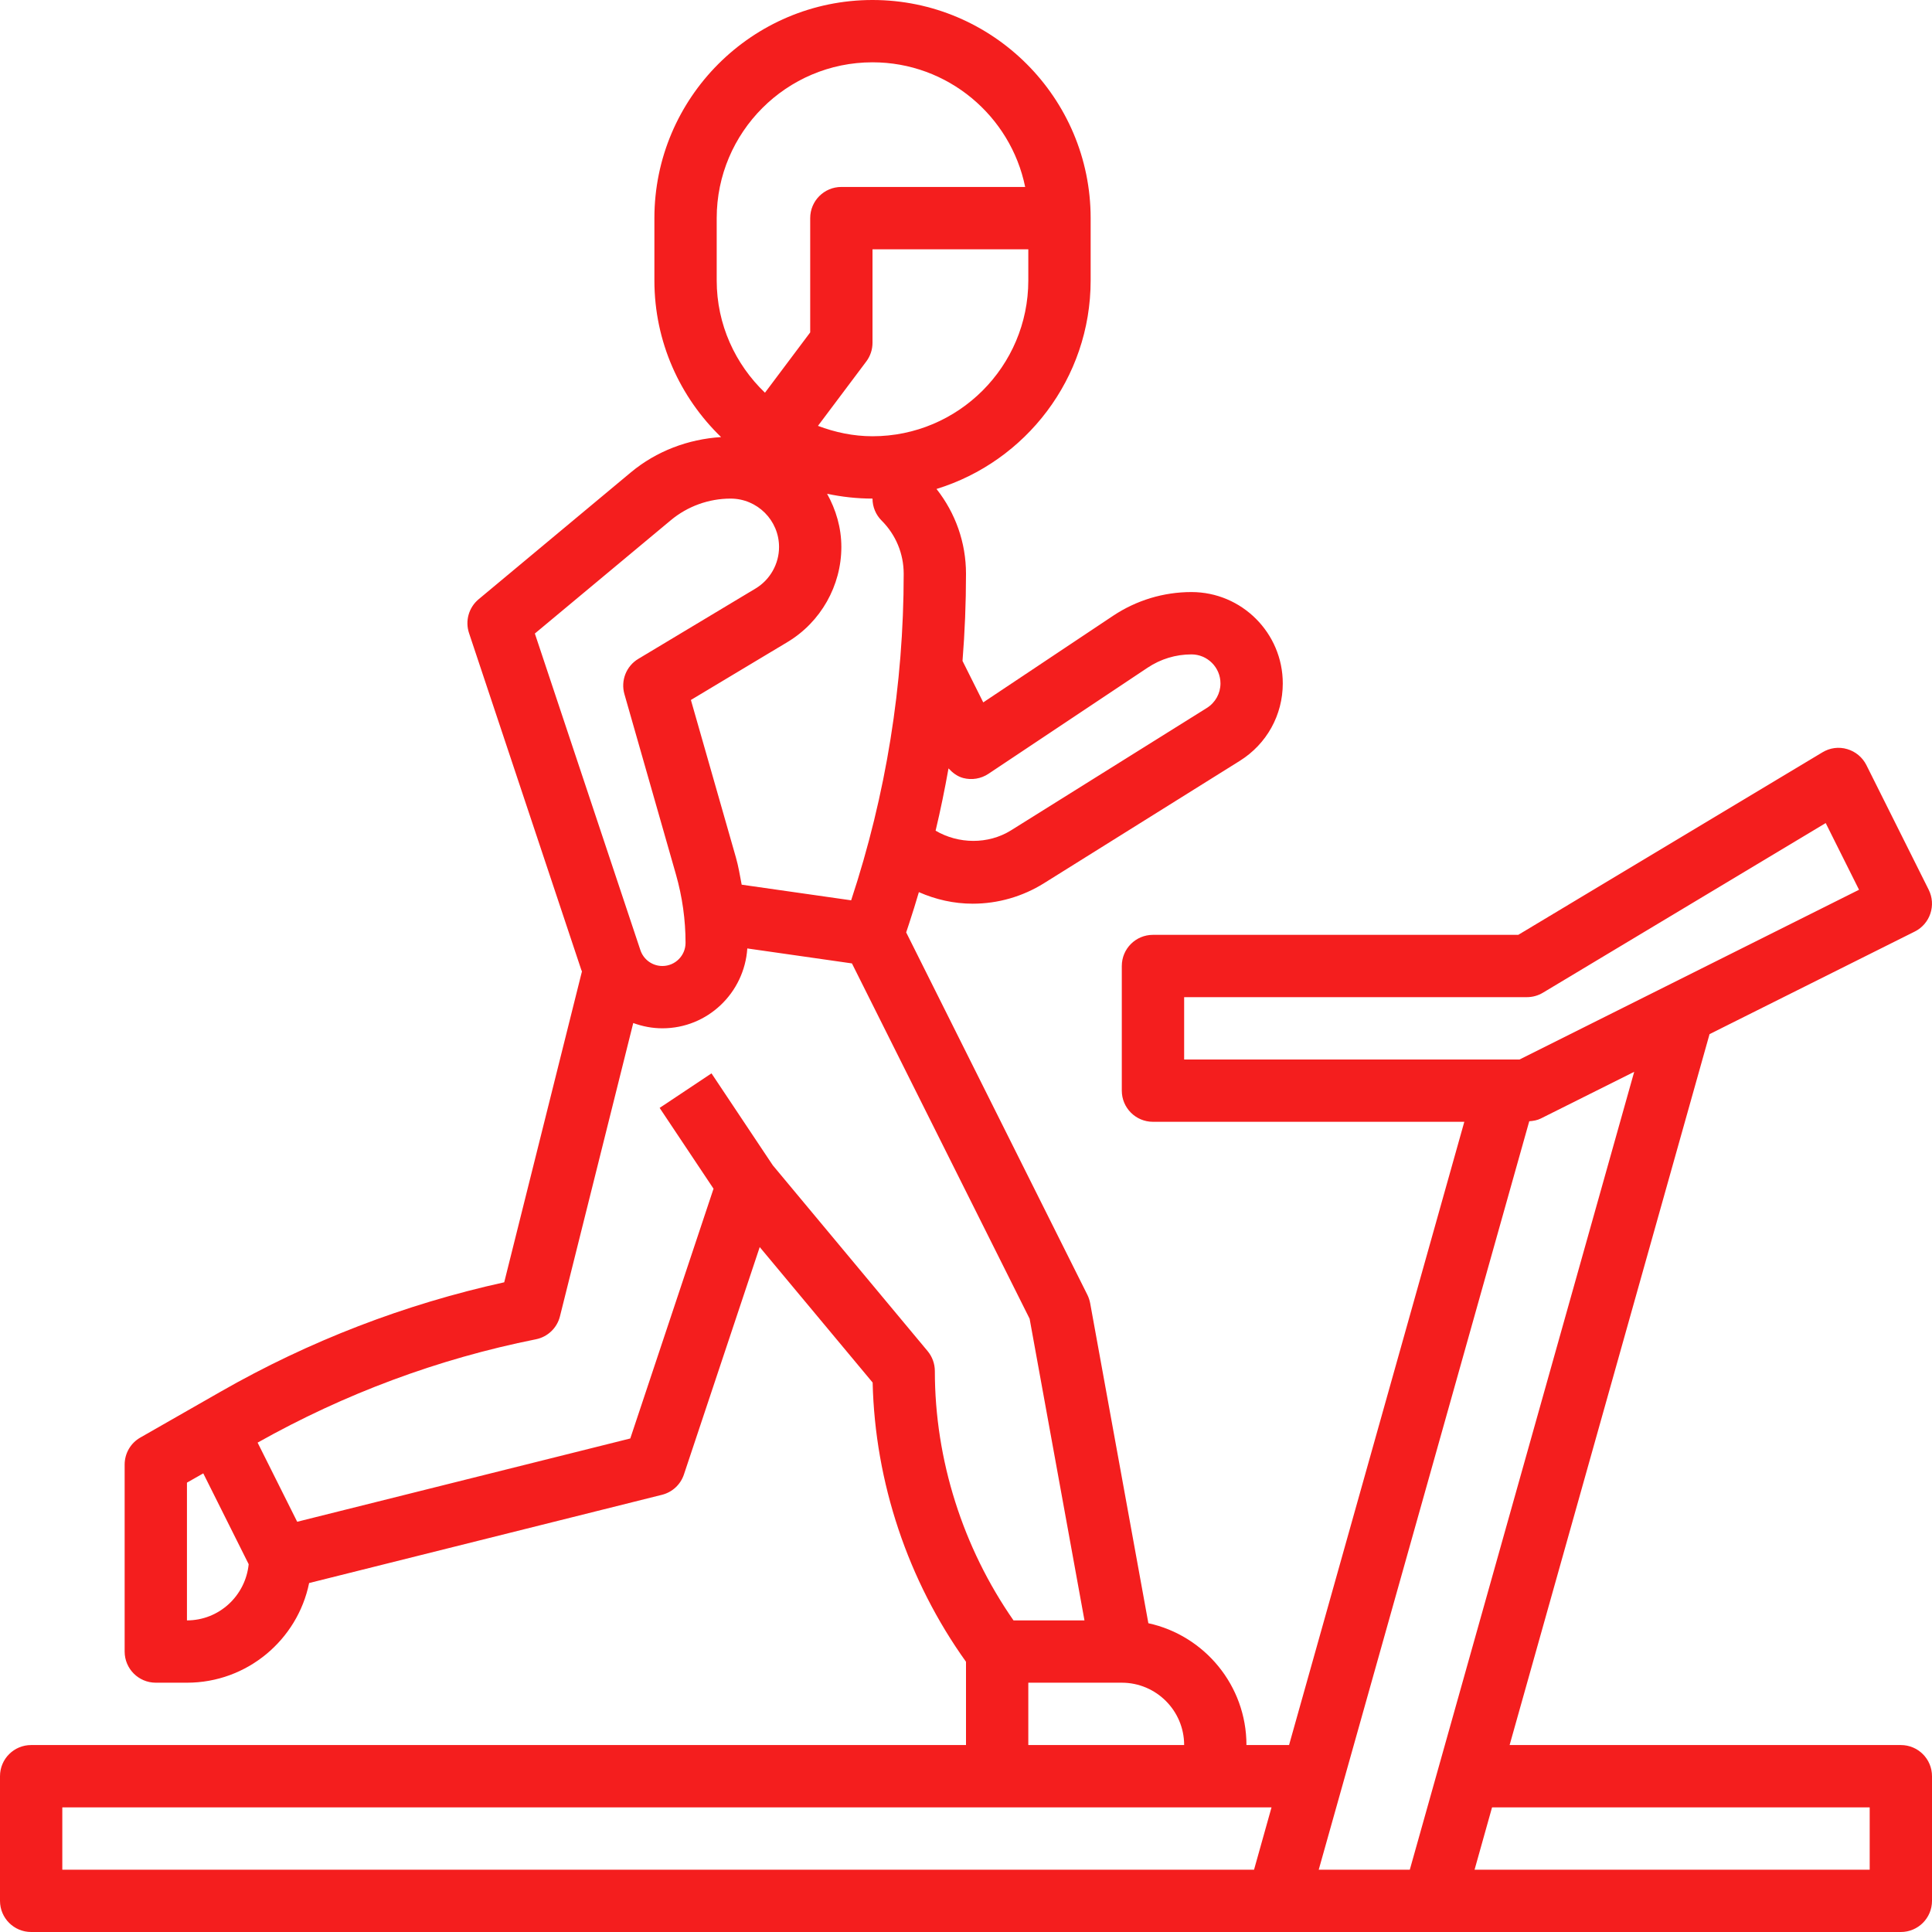
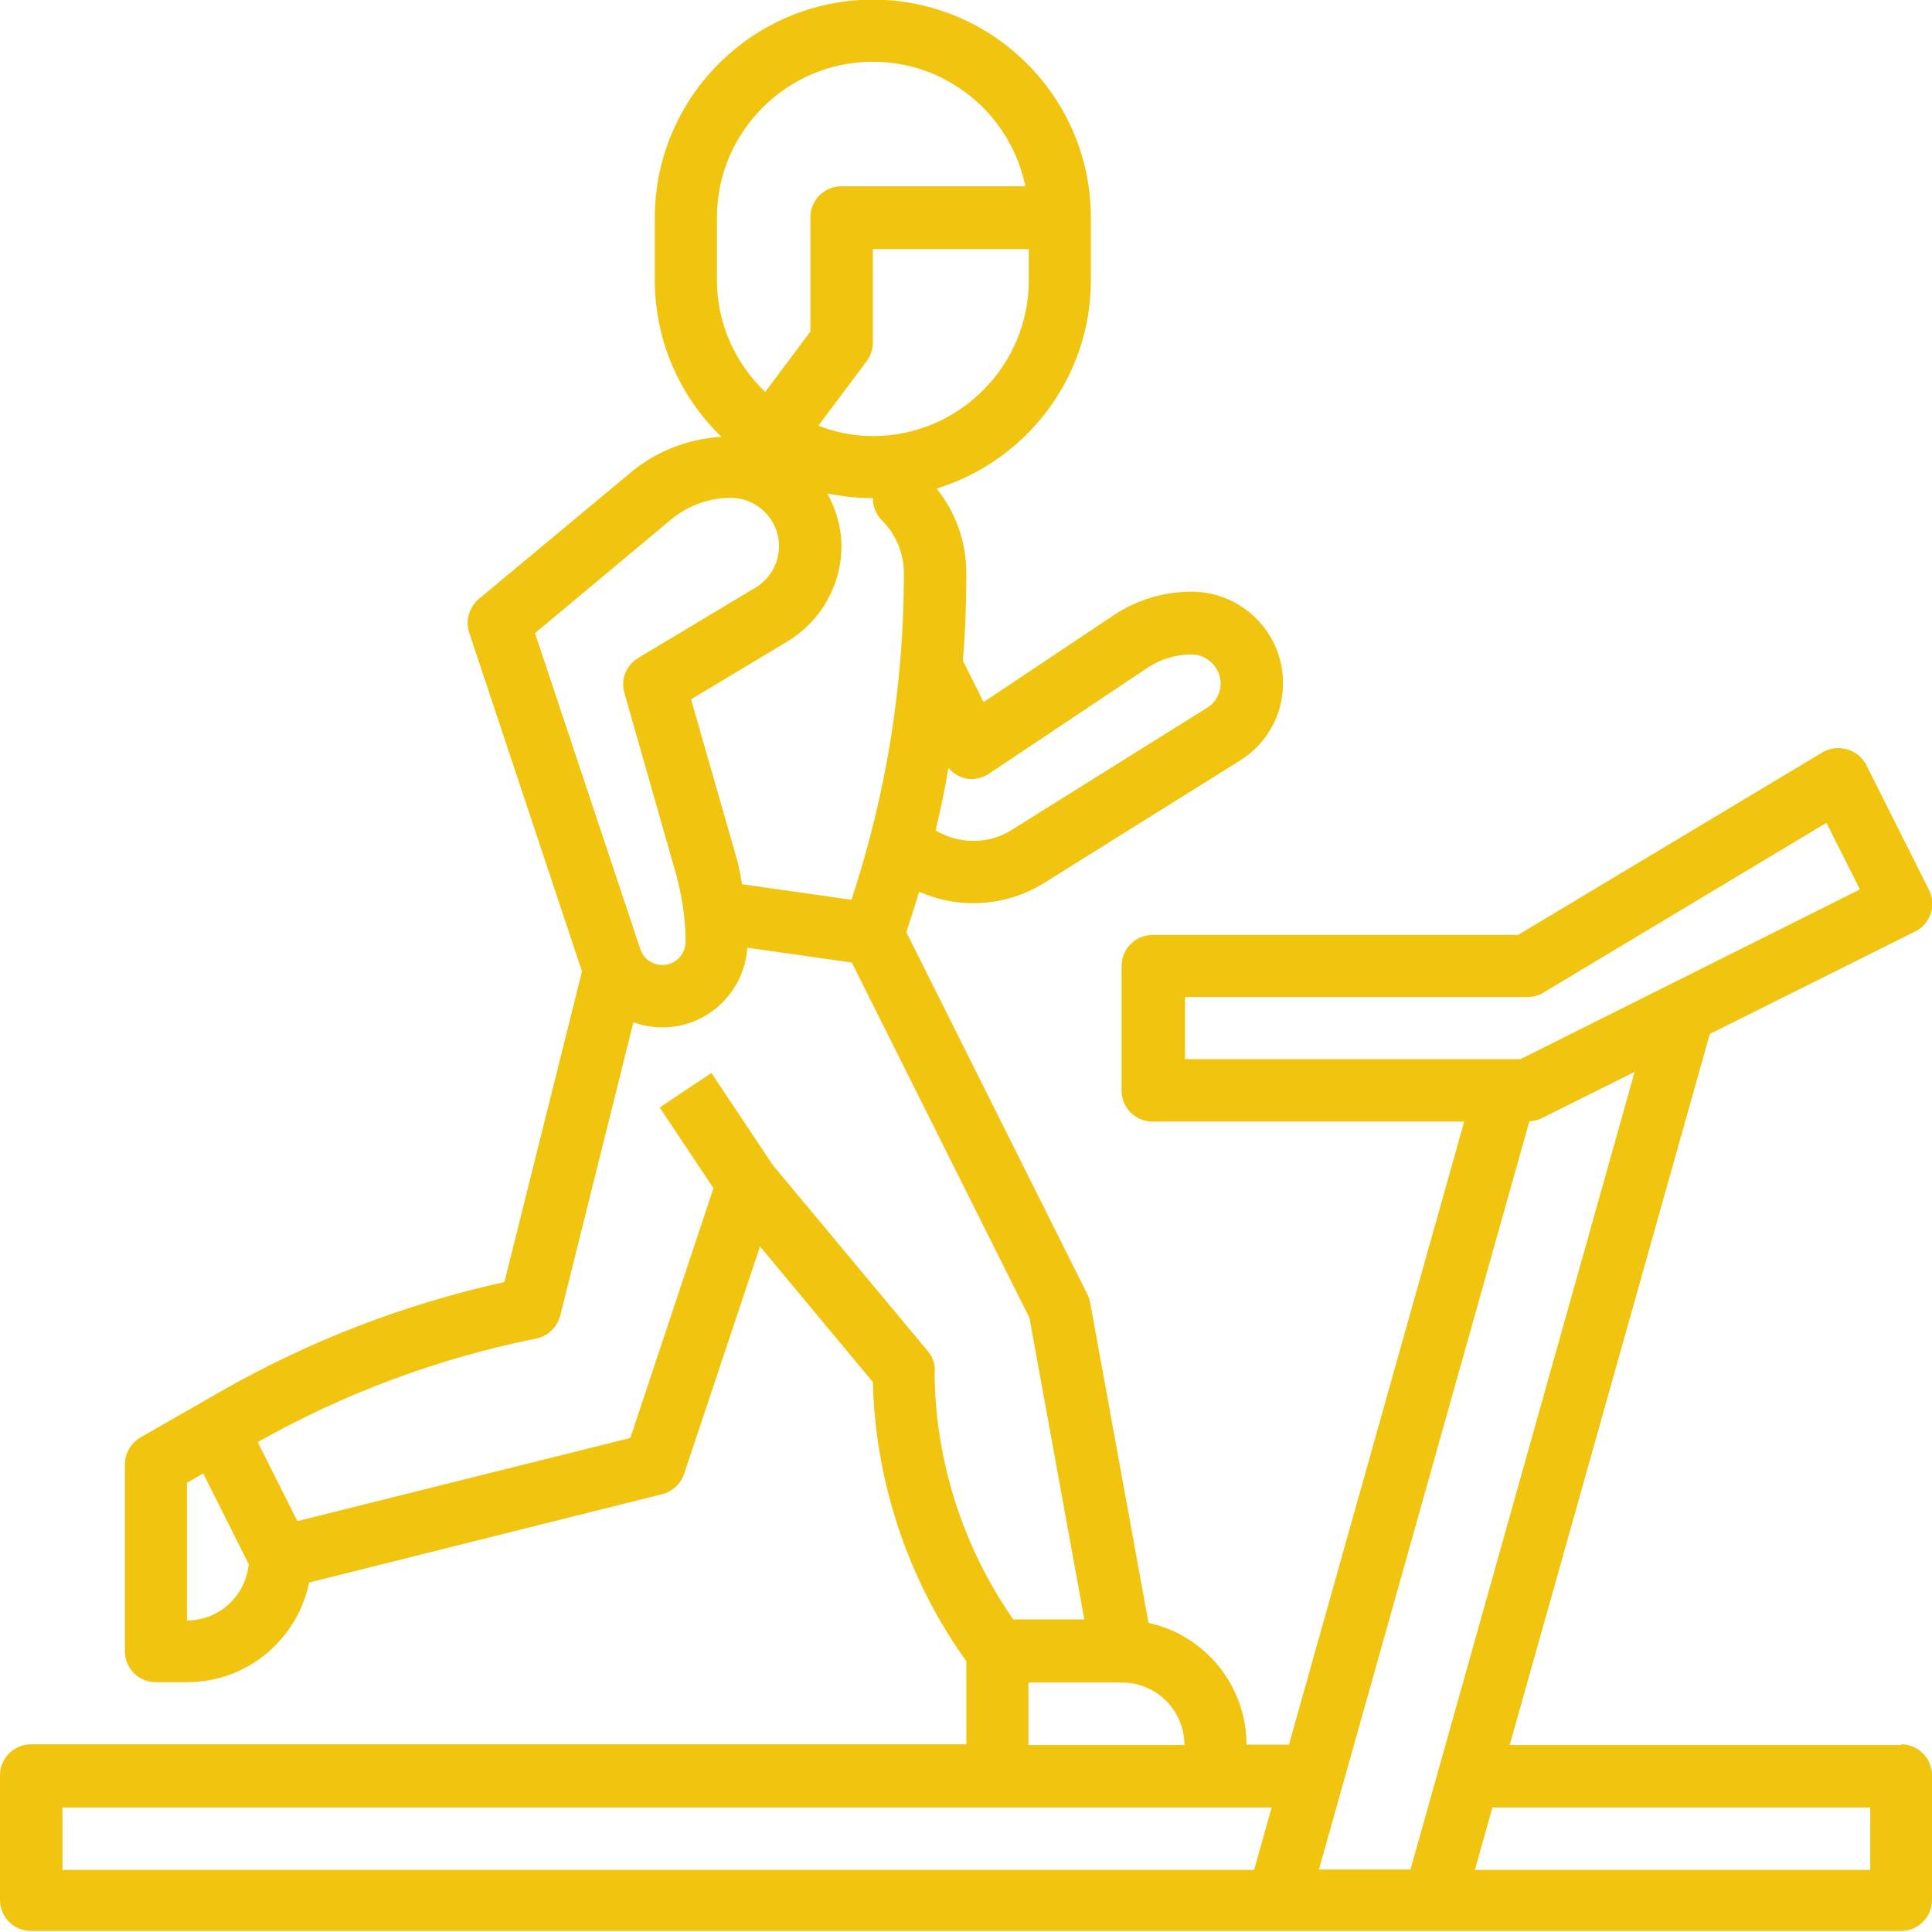
- <svg xmlns="http://www.w3.org/2000/svg" width="56" height="56" viewBox="0 0 56 56" fill="none">
-   <path d="M55.097 50.581H43.757L49.552 29.975L55.501 27.001C55.947 26.778 56.127 26.235 55.904 25.789L54.098 22.176C53.985 21.951 53.783 21.783 53.542 21.713C53.298 21.64 53.041 21.676 52.825 21.806L44.008 27.097H33.419C32.92 27.097 32.516 27.5 32.516 28V31.613C32.516 32.112 32.92 32.516 33.419 32.516H42.444L37.364 50.581H36.129C36.129 48.852 34.909 47.403 33.286 47.05L31.599 37.774C31.583 37.689 31.556 37.608 31.518 37.531L26.266 27.026L26.358 26.748C26.456 26.454 26.545 26.157 26.634 25.859C27.121 26.073 27.648 26.194 28.194 26.194C28.926 26.194 29.64 25.988 30.26 25.601L35.939 22.052C36.717 21.564 37.182 20.725 37.182 19.809C37.182 18.349 35.995 17.161 34.535 17.161C33.724 17.161 32.938 17.4 32.263 17.849L28.5 20.359L27.899 19.157C27.966 18.319 28 17.477 28 16.632C28 15.728 27.696 14.873 27.145 14.173C29.729 13.379 31.613 10.97 31.613 8.129V6.323C31.613 2.837 28.776 0 25.29 0C21.805 0 18.968 2.837 18.968 6.323V8.129C18.968 9.91 19.711 11.519 20.901 12.669C19.946 12.729 19.026 13.076 18.288 13.69L13.873 17.37C13.588 17.608 13.477 17.997 13.595 18.35L16.849 28.112C16.854 28.128 16.862 28.142 16.868 28.157L14.615 37.168C11.727 37.804 8.963 38.869 6.392 40.34L4.068 41.668C3.786 41.828 3.613 42.127 3.613 42.452V47.871C3.613 48.37 4.017 48.774 4.516 48.774H5.419C7.164 48.774 8.624 47.531 8.96 45.885L19.186 43.328C19.486 43.254 19.727 43.031 19.824 42.738L22.021 36.147L25.294 40.074C25.362 42.965 26.316 45.815 28 48.167V50.581H0.903C0.404 50.581 0 50.984 0 51.484V55.097C0 55.596 0.404 56 0.903 56H55.097C55.596 56 56 55.596 56 55.097V51.484C56 50.984 55.596 50.581 55.097 50.581ZM40.864 54.194H38.224L44.326 32.5C44.441 32.491 44.558 32.473 44.662 32.42L47.368 31.067L40.864 54.194ZM34.323 28.903H44.258C44.422 28.903 44.582 28.859 44.723 28.774L52.919 23.857L53.885 25.79L44.045 30.71H34.323V28.903ZM27.918 22.551C28.169 22.617 28.435 22.573 28.651 22.429L33.266 19.352C33.643 19.101 34.081 18.968 34.535 18.968C34.998 18.968 35.376 19.345 35.376 19.809C35.376 20.099 35.228 20.366 34.98 20.521L29.302 24.07C28.641 24.481 27.779 24.466 27.119 24.078C27.262 23.479 27.385 22.877 27.493 22.272C27.61 22.399 27.747 22.505 27.918 22.551ZM25.29 12.645C24.732 12.645 24.203 12.53 23.709 12.344L25.11 10.477C25.227 10.321 25.29 10.132 25.29 9.935V7.226H29.806V8.129C29.806 10.619 27.78 12.645 25.29 12.645ZM20.774 8.129V6.323C20.774 3.832 22.8 1.806 25.29 1.806C27.471 1.806 29.295 3.361 29.715 5.419H24.387C23.888 5.419 23.484 5.823 23.484 6.323V9.635L22.173 11.383C21.314 10.56 20.774 9.409 20.774 8.129ZM25.29 14.452C25.29 14.692 25.385 14.921 25.555 15.09C25.967 15.502 26.194 16.05 26.194 16.632C26.194 19.853 25.682 23.037 24.671 26.096L21.498 25.643C21.447 25.379 21.405 25.113 21.331 24.855L20.026 20.289L22.829 18.608C23.79 18.031 24.387 16.976 24.387 15.855C24.387 15.293 24.229 14.772 23.974 14.312C24.399 14.402 24.839 14.452 25.29 14.452ZM15.503 18.363L19.445 15.078C19.93 14.674 20.545 14.452 21.177 14.452C21.951 14.452 22.581 15.081 22.581 15.855C22.581 16.346 22.32 16.807 21.899 17.059L18.503 19.097C18.152 19.306 17.987 19.727 18.099 20.119L19.594 25.351C19.777 25.995 19.871 26.66 19.871 27.329C19.871 27.699 19.57 28 19.2 28C18.911 28 18.654 27.816 18.562 27.54L15.503 18.363ZM5.419 46.968V42.975L5.892 42.706L7.208 45.339C7.117 46.251 6.354 46.968 5.419 46.968ZM27.097 39.742C27.097 39.531 27.023 39.325 26.888 39.163L22.4 33.777L20.623 31.112L19.12 32.113L20.682 34.455L18.269 41.695L8.614 44.109L7.467 41.815C9.987 40.399 12.697 39.387 15.533 38.82C15.875 38.752 16.147 38.492 16.231 38.153L18.355 29.653C18.622 29.75 18.904 29.806 19.2 29.806C20.511 29.806 21.575 28.78 21.661 27.491L24.694 27.925L29.844 38.224L31.434 46.968H29.377C27.909 44.858 27.097 42.313 27.097 39.742ZM29.806 48.774H32.516C33.512 48.774 34.323 49.584 34.323 50.581H29.806V48.774ZM1.806 52.387H36.856L36.349 54.194H1.806V52.387ZM54.194 54.194H42.741L43.248 52.387H54.194V54.194Z" fill="#F41E1E" />
+ <svg xmlns="http://www.w3.org/2000/svg" id="Camada_1" data-name="Camada 1" viewBox="0 0 56 56">
+   <defs>
+     <style>
+       .cls-1 {
+         fill: #f1c40f;
+       }
+     </style>
+   </defs>
+   <path class="cls-1" d="M55.1,50.58h-11.34l5.8-20.61,5.95-2.97c.45-.22,.63-.77,.4-1.21l-1.81-3.61c-.11-.22-.31-.39-.56-.46-.24-.07-.5-.04-.72,.09l-8.82,5.29h-10.59c-.5,0-.9,.4-.9,.9v3.61c0,.5,.4,.9,.9,.9h9.03l-5.08,18.06h-1.23c0-1.73-1.22-3.18-2.84-3.53l-1.69-9.28c-.02-.08-.04-.17-.08-.24l-5.25-10.5,.09-.28c.1-.29,.19-.59,.28-.89,.49,.21,1.01,.33,1.56,.33,.73,0,1.45-.2,2.07-.59l5.68-3.55c.78-.49,1.24-1.33,1.24-2.24,0-1.46-1.19-2.65-2.65-2.65-.81,0-1.6,.24-2.27,.69l-3.76,2.51-.6-1.2c.07-.84,.1-1.68,.1-2.53,0-.9-.3-1.76-.86-2.46,2.58-.79,4.47-3.2,4.47-6.04v-1.81c0-3.49-2.84-6.32-6.32-6.32s-6.32,2.84-6.32,6.32v1.81c0,1.78,.74,3.39,1.93,4.54-.95,.06-1.88,.41-2.61,1.02l-4.42,3.68c-.28,.24-.4,.63-.28,.98l3.25,9.76s.01,.03,.02,.05l-2.25,9.01c-2.89,.64-5.65,1.7-8.22,3.17l-2.32,1.33c-.28,.16-.46,.46-.46,.78v5.42c0,.5,.4,.9,.9,.9h.9c1.75,0,3.2-1.24,3.54-2.89l10.23-2.56c.3-.07,.54-.3,.64-.59l2.2-6.59,3.27,3.93c.07,2.89,1.02,5.74,2.71,8.09v2.41H.9c-.5,0-.9,.4-.9,.9v3.61c0,.5,.4,.9,.9,.9H55.1c.5,0,.9-.4,.9-.9v-3.61c0-.5-.4-.9-.9-.9Zm-14.23,3.61h-2.64l6.1-21.69c.12,0,.23-.03,.34-.08l2.71-1.35-6.5,23.13Zm-6.54-25.29h9.94c.16,0,.32-.04,.47-.13l8.2-4.92,.97,1.93-9.84,4.92h-9.72v-1.81Zm-6.4-6.35c.25,.07,.52,.02,.73-.12l4.61-3.08c.38-.25,.82-.38,1.27-.38s.84,.38,.84,.84c0,.29-.15,.56-.4,.71l-5.68,3.55c-.66,.41-1.52,.4-2.18,0,.14-.6,.27-1.2,.37-1.81,.12,.13,.25,.23,.42,.28Zm-2.63-9.91c-.56,0-1.09-.11-1.58-.3l1.4-1.87c.12-.16,.18-.35,.18-.54v-2.71h4.52v.9c0,2.49-2.03,4.52-4.52,4.52Zm-4.52-4.52v-1.81c0-2.49,2.03-4.52,4.52-4.52,2.18,0,4,1.55,4.42,3.61h-5.33c-.5,0-.9,.4-.9,.9v3.31l-1.31,1.75c-.86-.82-1.4-1.97-1.4-3.25Zm4.52,6.32c0,.24,.09,.47,.26,.64,.41,.41,.64,.96,.64,1.54,0,3.22-.51,6.4-1.52,9.46l-3.17-.45c-.05-.26-.09-.53-.17-.79l-1.31-4.57,2.8-1.68c.96-.58,1.56-1.63,1.56-2.75,0-.56-.16-1.08-.41-1.54,.42,.09,.86,.14,1.32,.14Zm-9.79,3.91l3.94-3.29c.48-.4,1.1-.63,1.73-.63,.77,0,1.4,.63,1.4,1.4,0,.49-.26,.95-.68,1.2l-3.4,2.04c-.35,.21-.52,.63-.4,1.02l1.49,5.23c.18,.64,.28,1.31,.28,1.98,0,.37-.3,.67-.67,.67-.29,0-.55-.18-.64-.46l-3.06-9.18ZM5.42,46.97v-3.99l.47-.27,1.32,2.63c-.09,.91-.85,1.63-1.79,1.63Zm21.68-7.23c0-.21-.07-.42-.21-.58l-4.49-5.39-1.78-2.67-1.5,1,1.56,2.34-2.41,7.24-9.65,2.41-1.15-2.29c2.52-1.42,5.23-2.43,8.07-3,.34-.07,.61-.33,.7-.67l2.12-8.5c.27,.1,.55,.15,.84,.15,1.31,0,2.38-1.03,2.46-2.31l3.03,.43,5.15,10.3,1.59,8.74h-2.06c-1.47-2.11-2.28-4.65-2.28-7.23Zm2.71,9.03h2.71c1,0,1.81,.81,1.81,1.81h-4.52v-1.81ZM1.81,52.39H36.86l-.51,1.81H1.81v-1.81Zm52.39,1.81h-11.45l.51-1.81h10.95v1.81Z" />
</svg>
